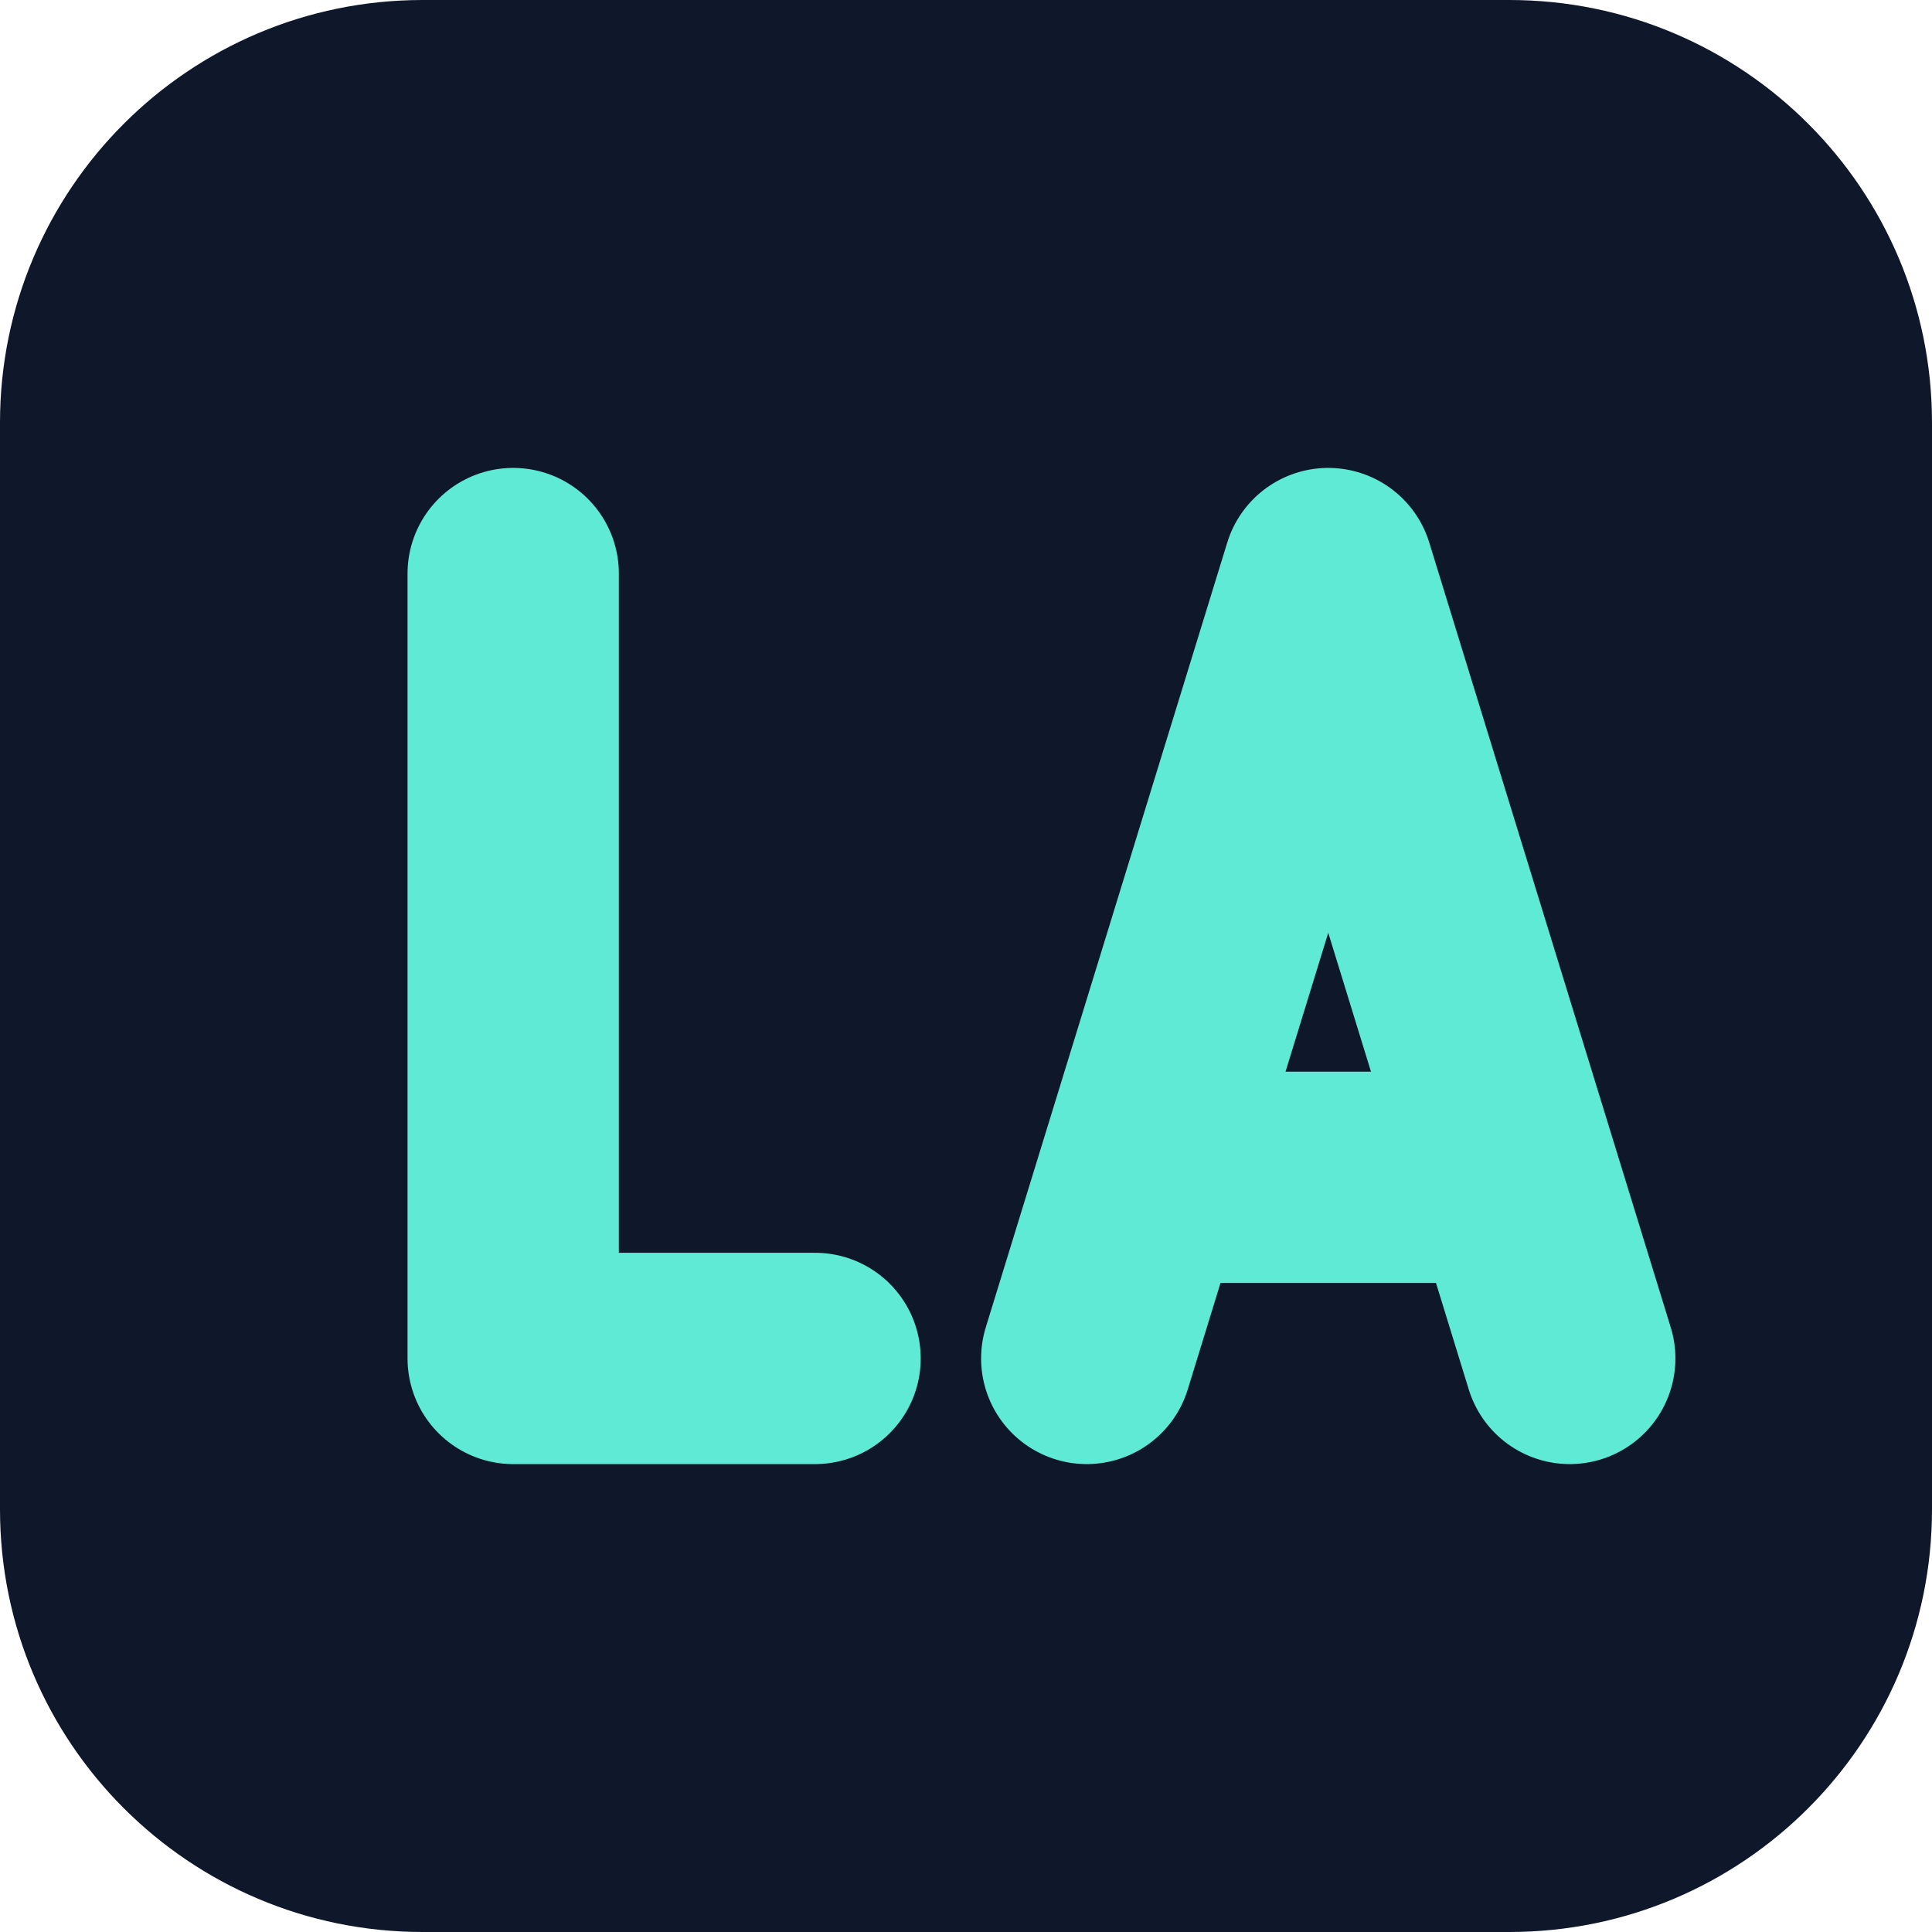
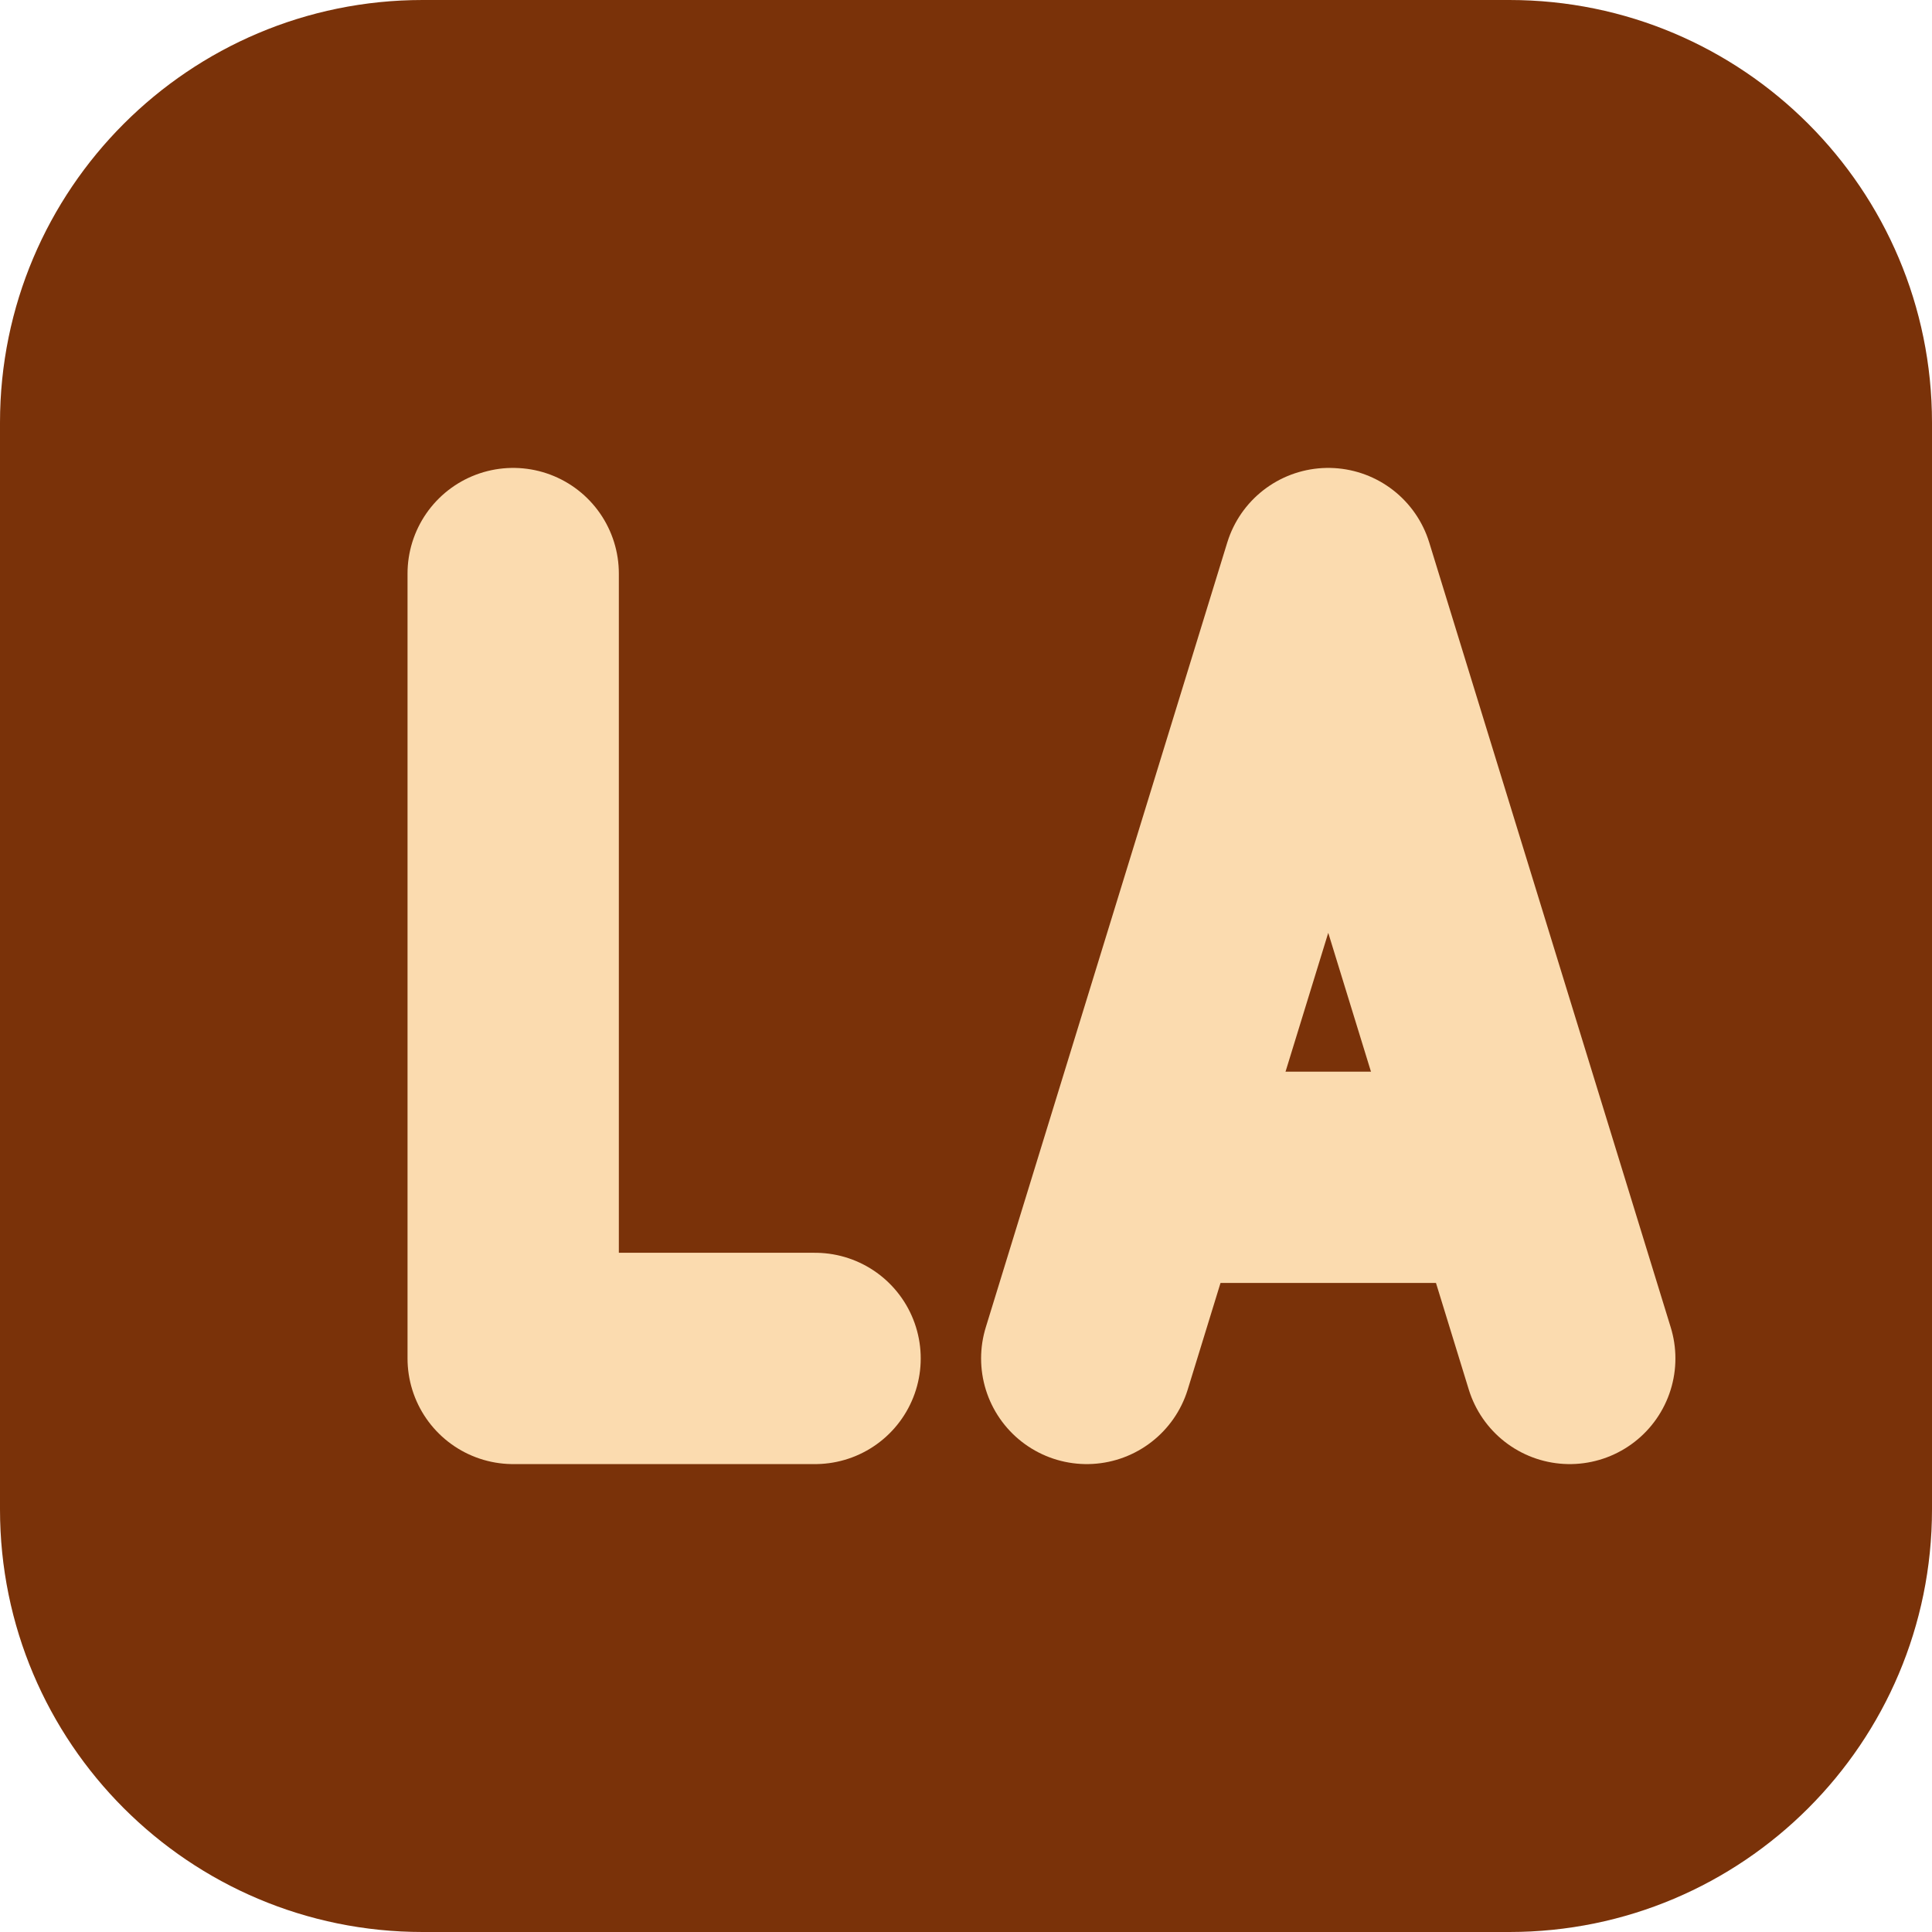
<svg xmlns="http://www.w3.org/2000/svg" viewBox="0 0 64 64">
-   <rect width="64" height="64" rx="14" fill="#0f172a" />
-   <g fill="none" stroke="#5eead4" stroke-width="7" stroke-linecap="round" stroke-linejoin="round">
+   <rect width="64" height="64" rx="14" fill="#7a3209" />
+   <g fill="none" stroke="#fbdbaf" stroke-width="7" stroke-linecap="round" stroke-linejoin="round">
    <path d="M17 19 V45 H27" />
    <path d="M36 45 L44 19 L52 45" />
    <path d="M39.5 39 H48.5" />
  </g>
</svg>
